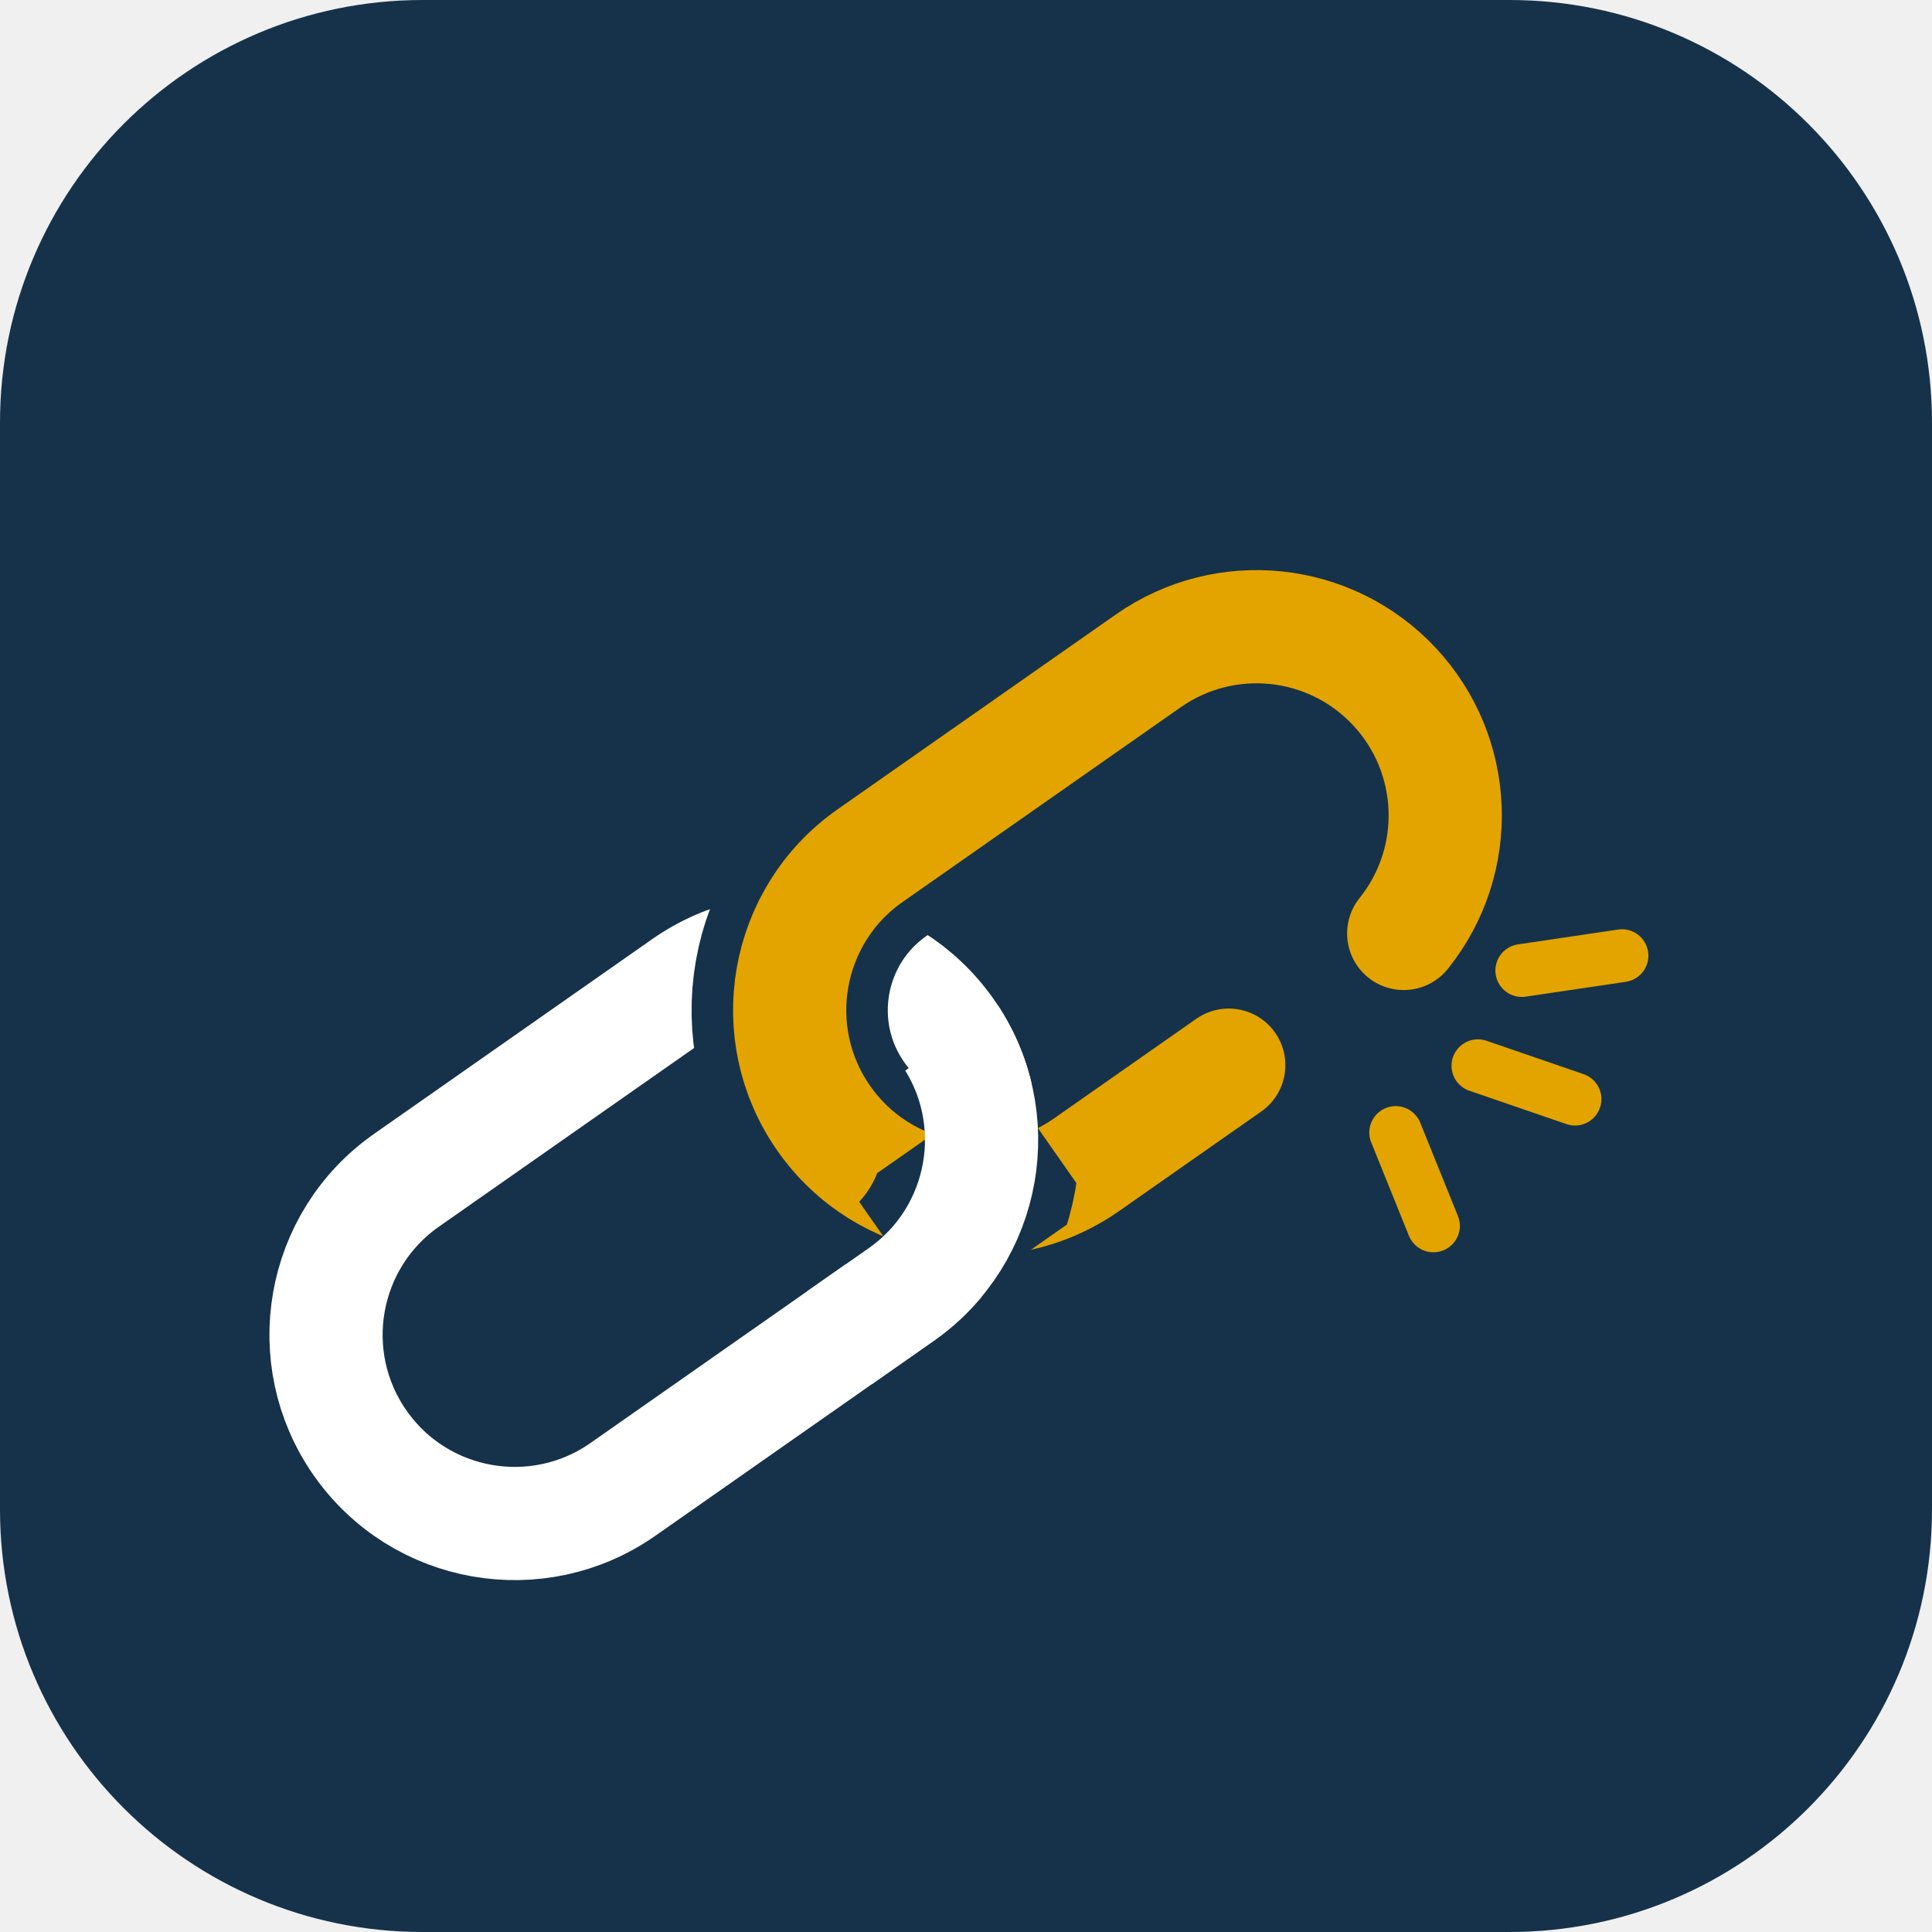
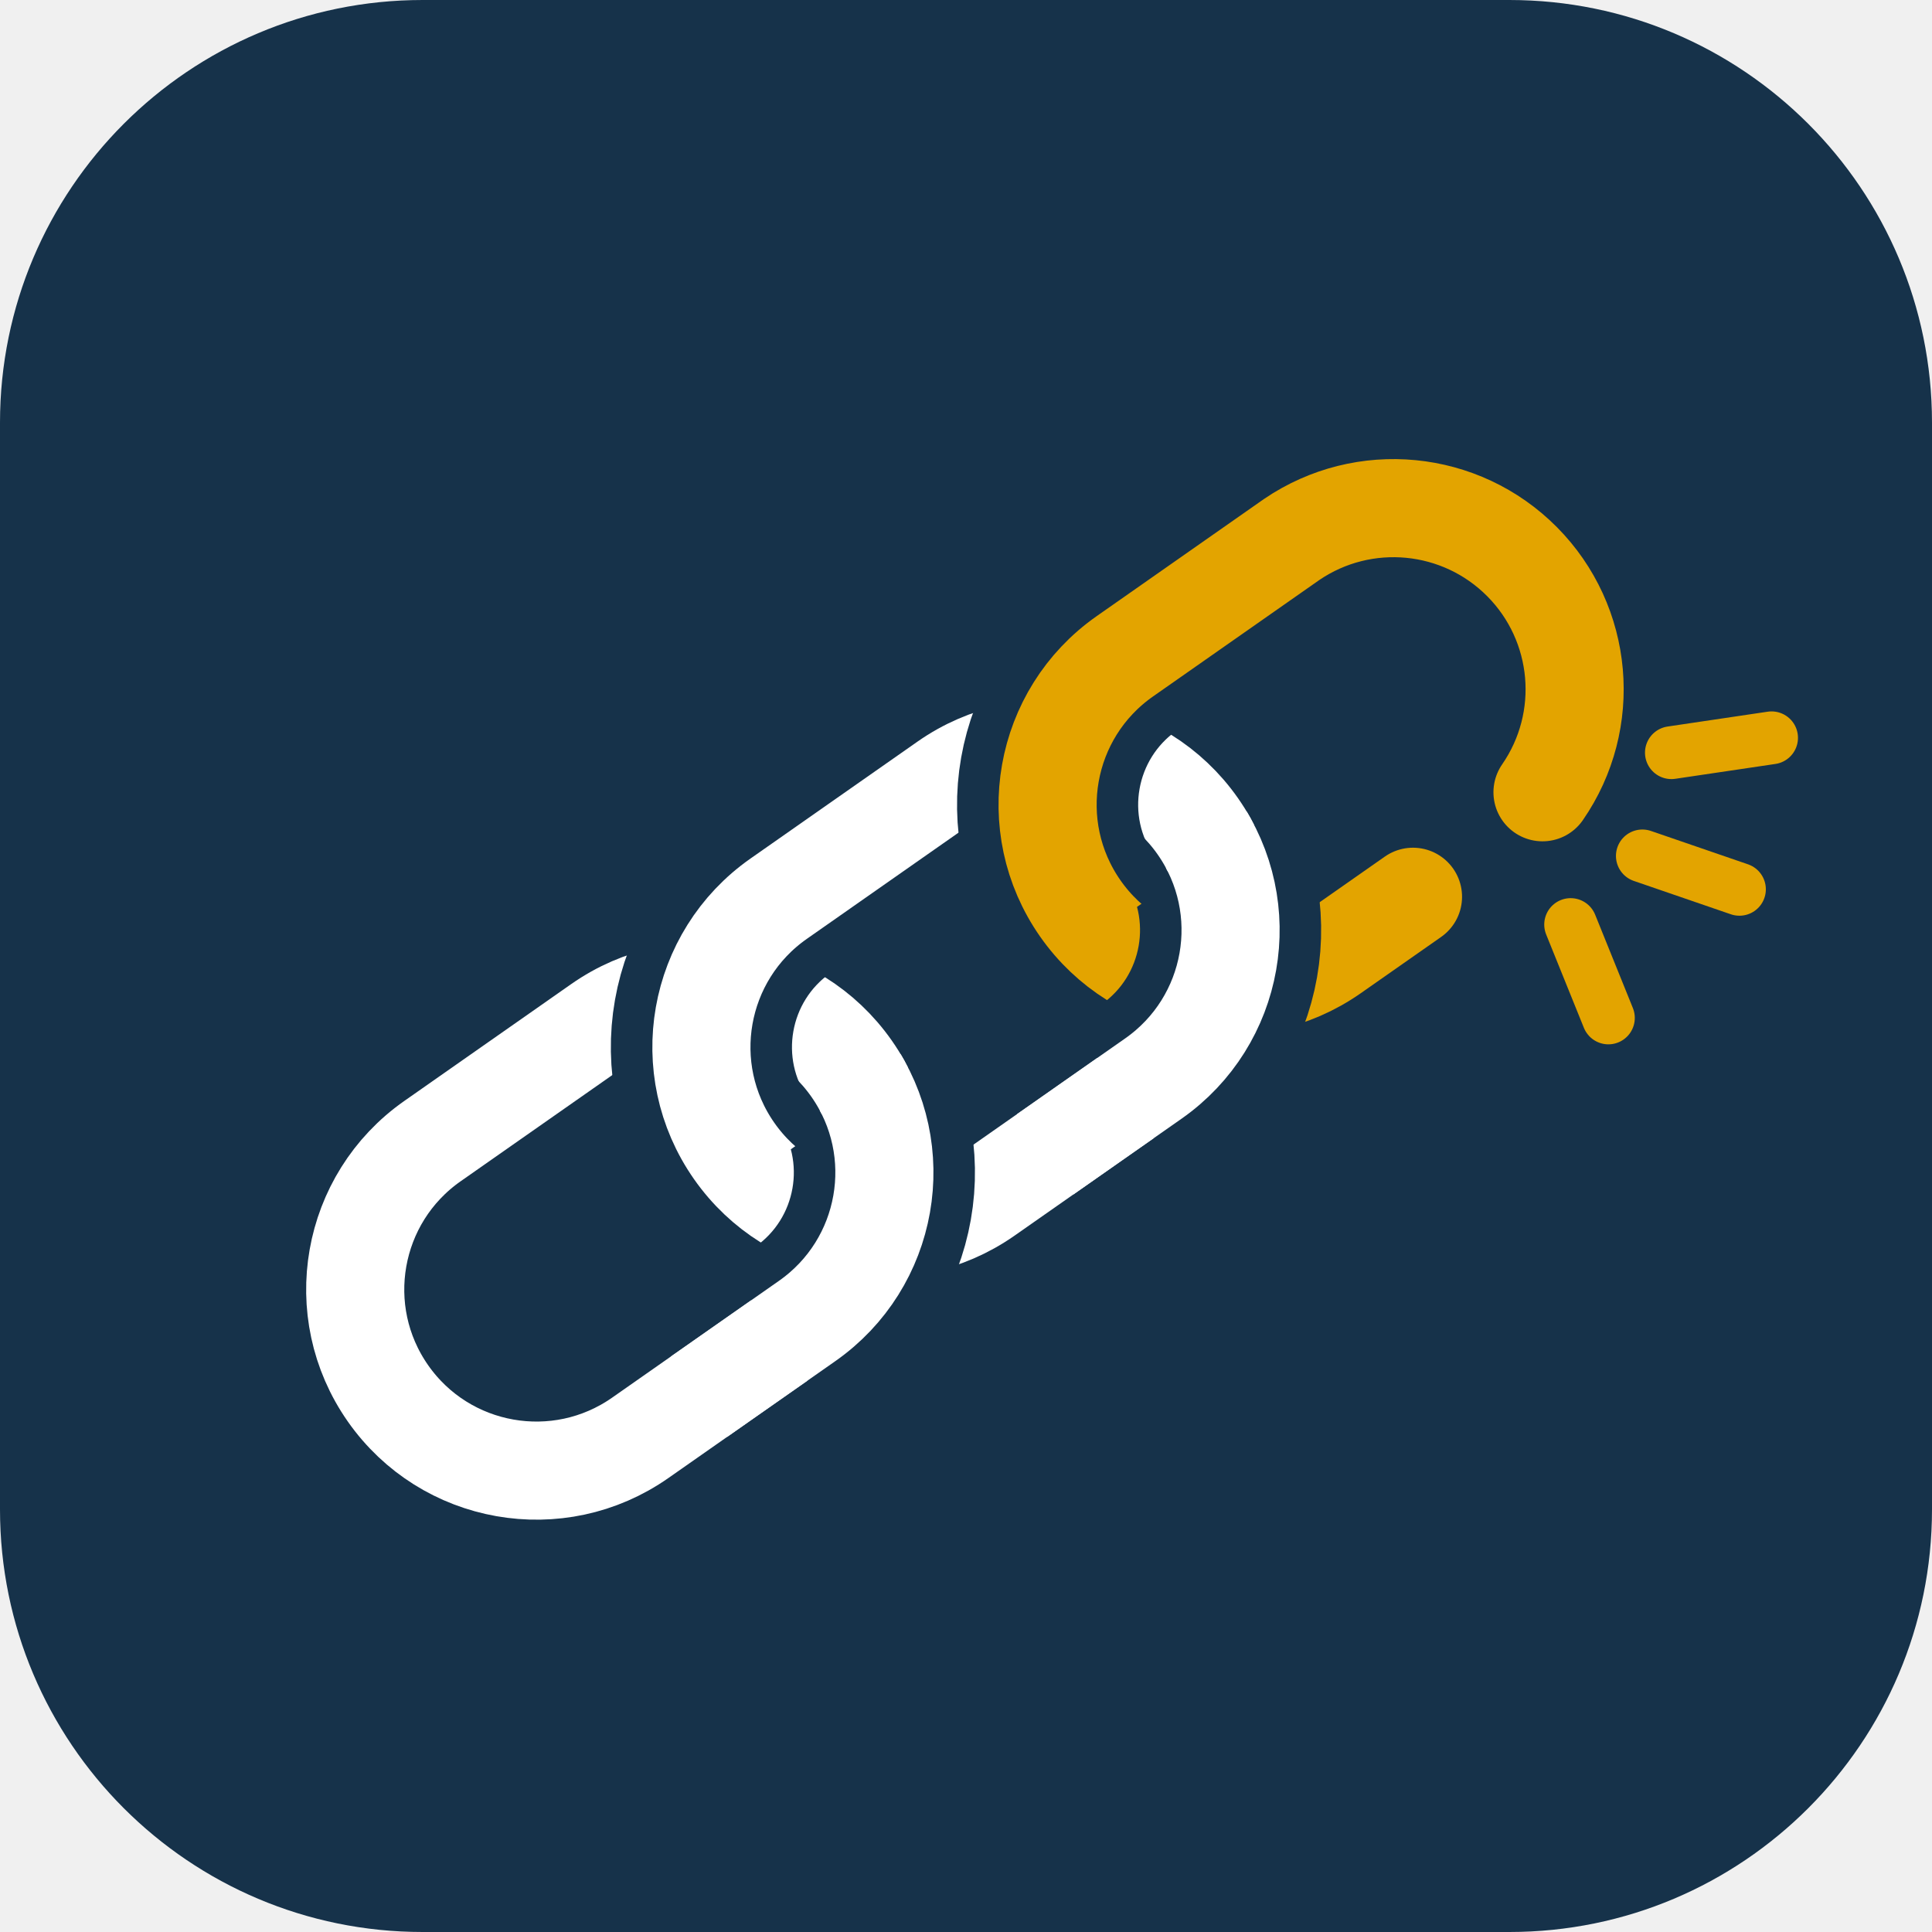
<svg xmlns="http://www.w3.org/2000/svg" viewBox="0 0 512 512">
  <defs>
-     <clipPath id="sa">
-       <rect x="205" y="276" width="50" height="40" />
+     <clipPath id="ma1">
+       <rect x="93.0" y="8.249" width="76" height="62" />
    </clipPath>
-     <clipPath id="sb">
-       <rect x="180" y="258" width="120" height="92" />
+     <clipPath id="mb1">
+       <rect x="67.0" y="4.249" width="128" height="84" />
+     </clipPath>
+     <clipPath id="ma2">
+       <rect x="205.0" y="8.249" width="76" height="62" />
+     </clipPath>
+     <clipPath id="mb2">
+       <rect x="179.0" y="4.249" width="128" height="84" />
    </clipPath>
  </defs>
  <rect width="512" height="512" rx="112" fill="#16324a" />
-   <g transform="translate(0 14) rotate(-35 256 256)" fill="none" stroke-width="30" stroke-linecap="round">
-     <rect x="60" y="206" width="190" height="100" rx="50" stroke="#ffffff" />
-     <path d="M306 306 L260 306 A50 50 0 0 1 260 206 L350 206 A50 50 0 0 1 364 304" stroke="#16324a" stroke-width="52" />
-     <path d="M306 306 L260 306 A50 50 0 0 1 260 206 L350 206 A50 50 0 0 1 364 304" stroke="#e3a400" />
-     <rect x="60" y="206" width="190" height="100" rx="50" stroke="#16324a" stroke-width="52" clip-path="url(#sa)" />
-     <rect x="60" y="206" width="190" height="100" rx="50" stroke="#ffffff" clip-path="url(#sb)" />
+   <g transform="translate(256 262) rotate(-35) translate(-187.0 0)" fill="none" stroke-linecap="round">
+     <rect x="0" y="-48.0" width="150" height="96" rx="48" stroke="#ffffff" stroke-width="26" />
+     <rect x="112" y="-48.0" width="150" height="96" rx="48" stroke="#16324a" stroke-width="48" />
+     <rect x="112" y="-48.0" width="150" height="96" rx="48" stroke="#ffffff" stroke-width="26" />
+     <rect x="0" y="-48.0" width="150" height="96" rx="48" stroke="#16324a" stroke-width="48" clip-path="url(#ma1)" />
+     <rect x="0" y="-48.0" width="150" height="96" rx="48" stroke="#ffffff" stroke-width="26" clip-path="url(#mb1)" />
+     <path d="M298 48.0 L272 48.0 A48 48 0 0 1 272 -48.0 L326 -48.0 A48 48 0 0 1 342 45.0" stroke="#16324a" stroke-width="48" />
+     <path d="M298 48.0 L272 48.0 A48 48 0 0 1 272 -48.0 L326 -48.0 A48 48 0 0 1 342 45.0" stroke="#e3a400" stroke-width="26" />
+     <rect x="112" y="-48.0" width="150" height="96" rx="48" stroke="#16324a" stroke-width="48" clip-path="url(#ma2)" />
+     <rect x="112" y="-48.0" width="150" height="96" rx="48" stroke="#ffffff" stroke-width="26" clip-path="url(#mb2)" />
    <g stroke="#e3a400" stroke-width="14">
-       <line x1="332" y1="346" x2="326" y2="372" />
-       <line x1="360" y1="344" x2="376" y2="366" />
-       <line x1="384" y1="330" x2="408" y2="342" />
+       <line x1="328" y1="78.0" x2="322" y2="104.0" />
+       <line x1="354" y1="74.0" x2="370" y2="96.0" />
+       <line x1="376" y1="56.0" x2="400" y2="68.0" />
    </g>
  </g>
</svg>
